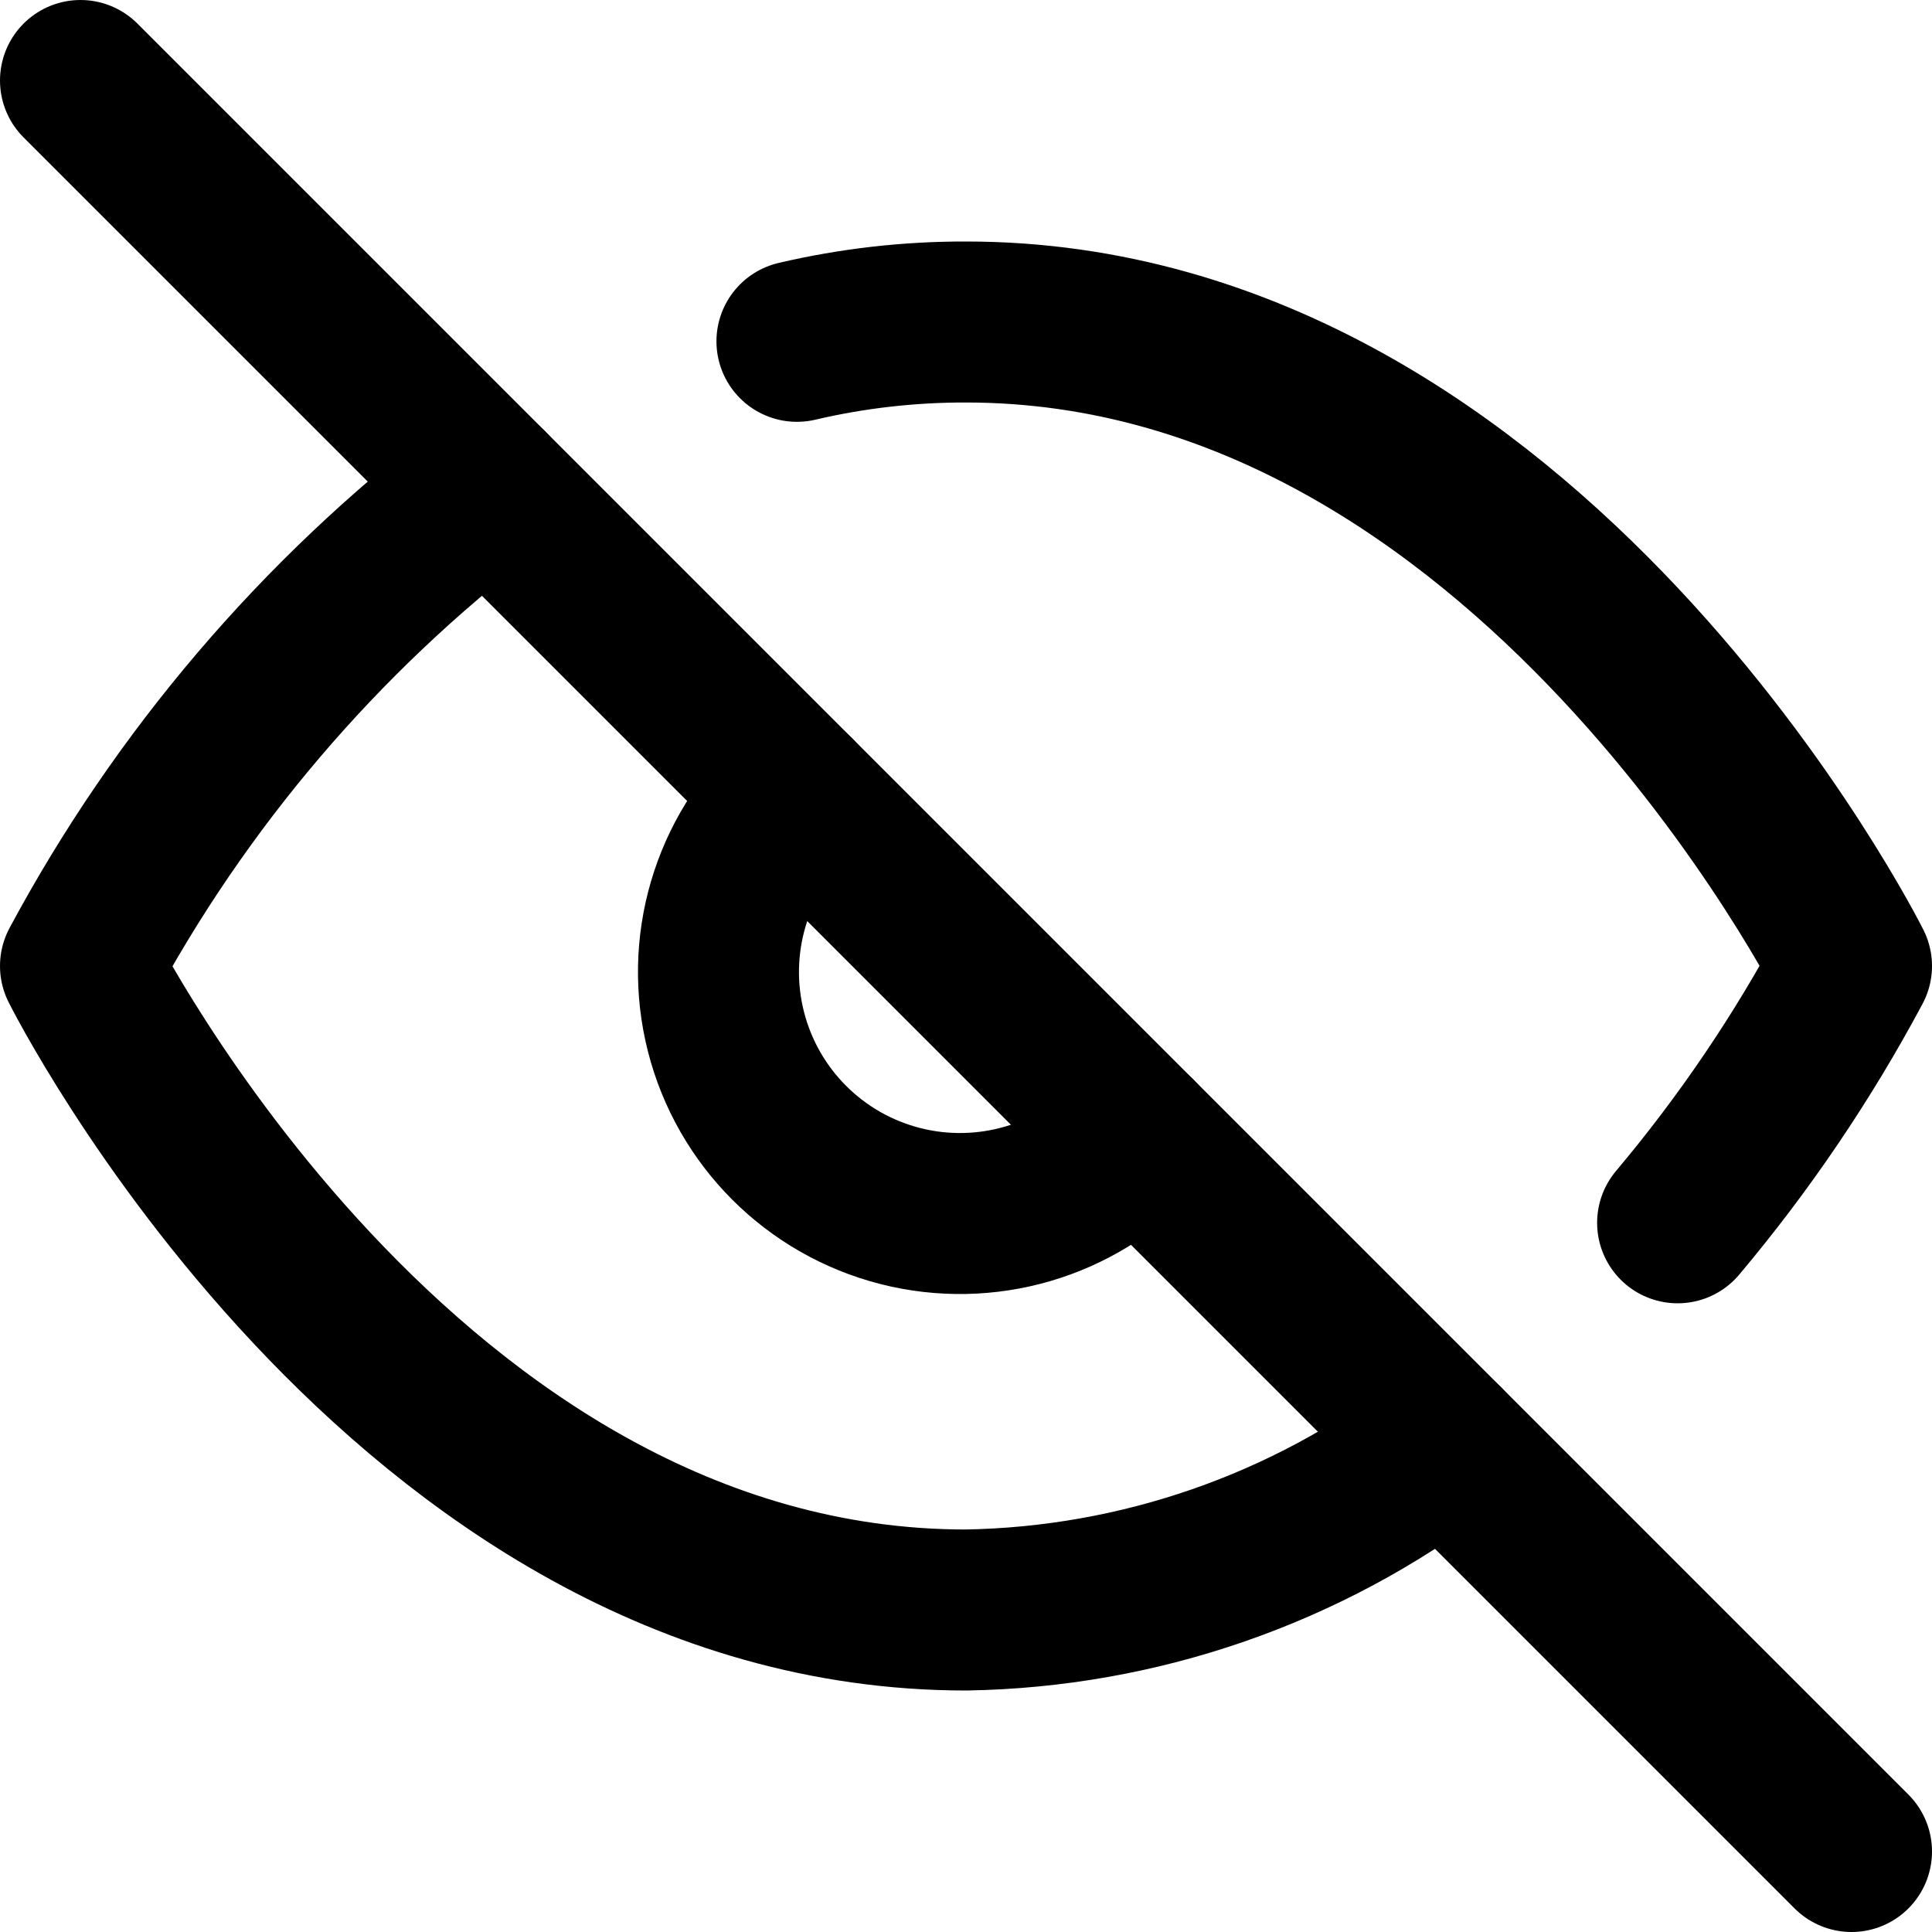
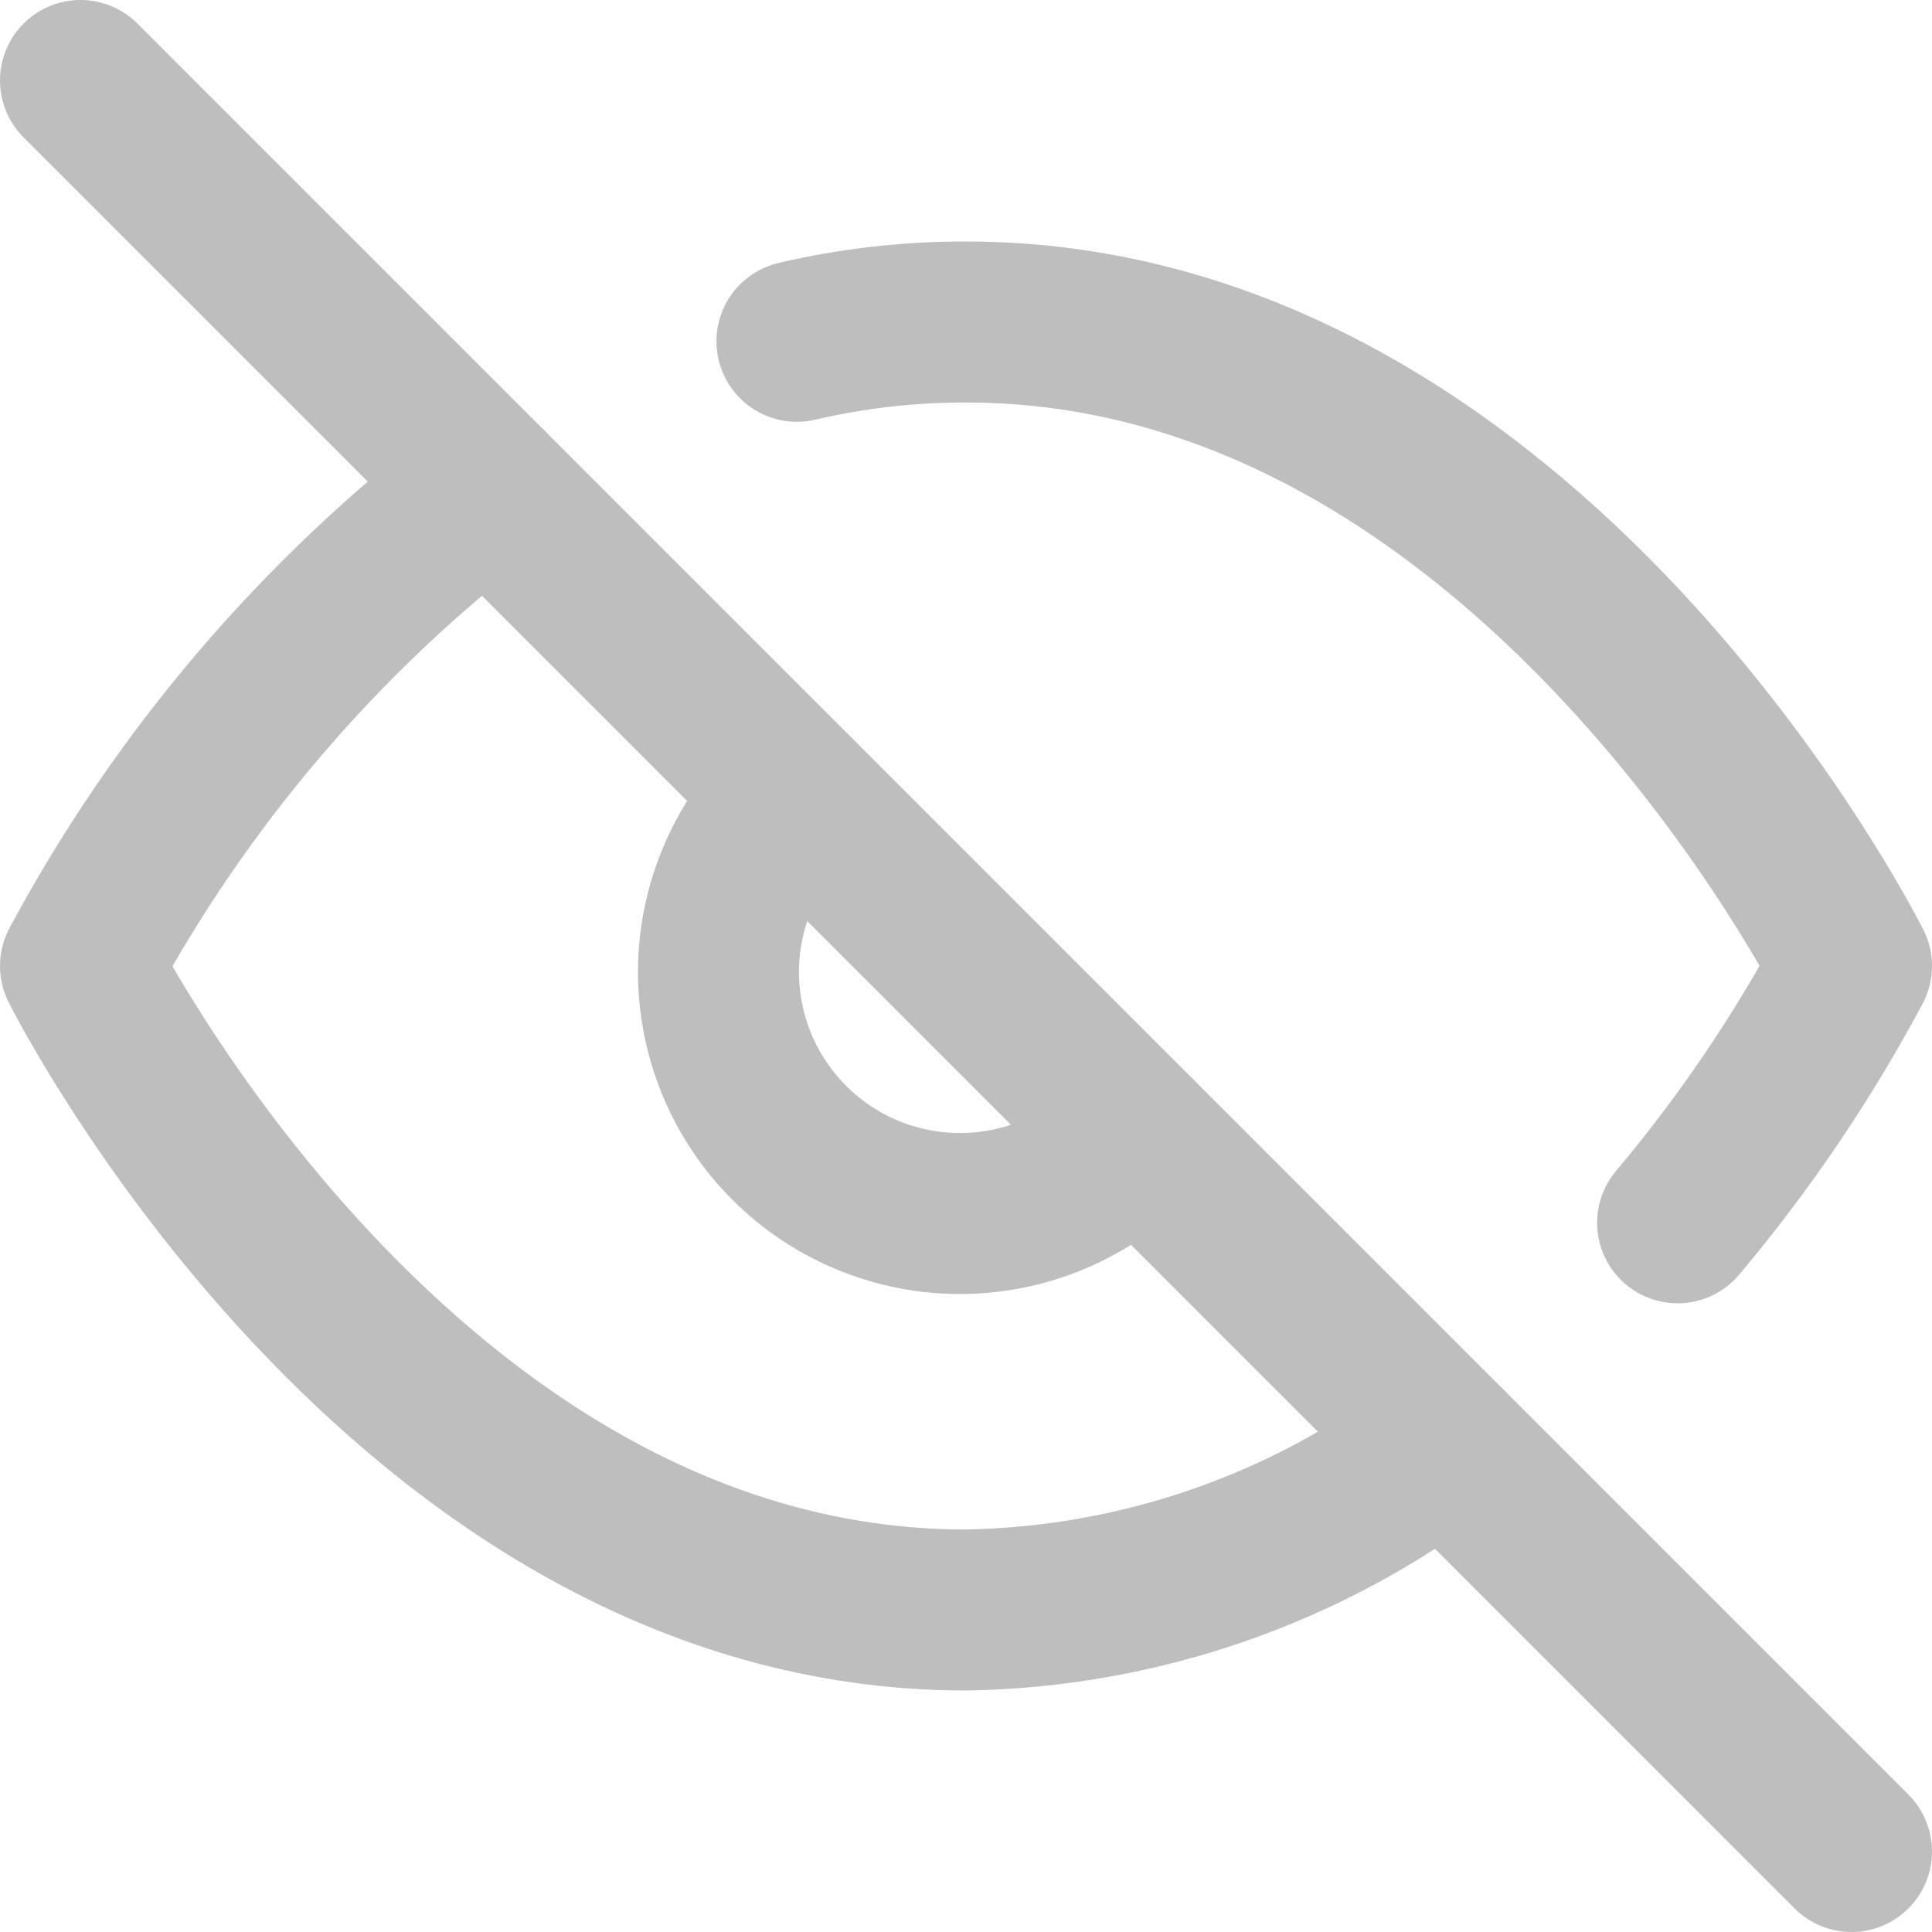
- <svg xmlns="http://www.w3.org/2000/svg" width="24" height="24" viewBox="0 0 24 24" fill="none" stroke="currentColor" stroke-width="2" stroke-linecap="round" stroke-linejoin="round" class="feather feather-eye-off">
-   <path d="M17.94 17.94A10.07 10.07 0 0 1 12 20c-7 0-11-8-11-8a18.45 18.45 0 0 1 5.06-5.94M9.9 4.24A9.12 9.12 0 0 1 12 4c7 0 11 8 11 8a18.5 18.5 0 0 1-2.16 3.19m-6.72-1.07a3 3 0 1 1-4.24-4.24" />
-   <line x1="1" y1="1" x2="23" y2="23" />
+ <svg xmlns="http://www.w3.org/2000/svg" width="24" height="24" viewBox="0 0 24 24" fill="none" stroke="currentColor" stroke-width="2" stroke-linecap="round" stroke-linejoin="round" class="feather feather-eye-off" version="1.1" id="svg869">
+   <defs id="defs873" />
+   <path d="M17.94 17.94A10.07 10.07 0 0 1 12 20c-7 0-11-8-11-8a18.45 18.45 0 0 1 5.06-5.94M9.9 4.24A9.12 9.12 0 0 1 12 4c7 0 11 8 11 8a18.5 18.5 0 0 1-2.16 3.19m-6.72-1.07a3 3 0 1 1-4.24-4.24" id="path865" style="stroke:#bebebe;stroke-opacity:1" />
+   <line x1="1" y1="1" x2="23" y2="23" id="line867" style="stroke:#bebebe;stroke-opacity:1" />
</svg>
